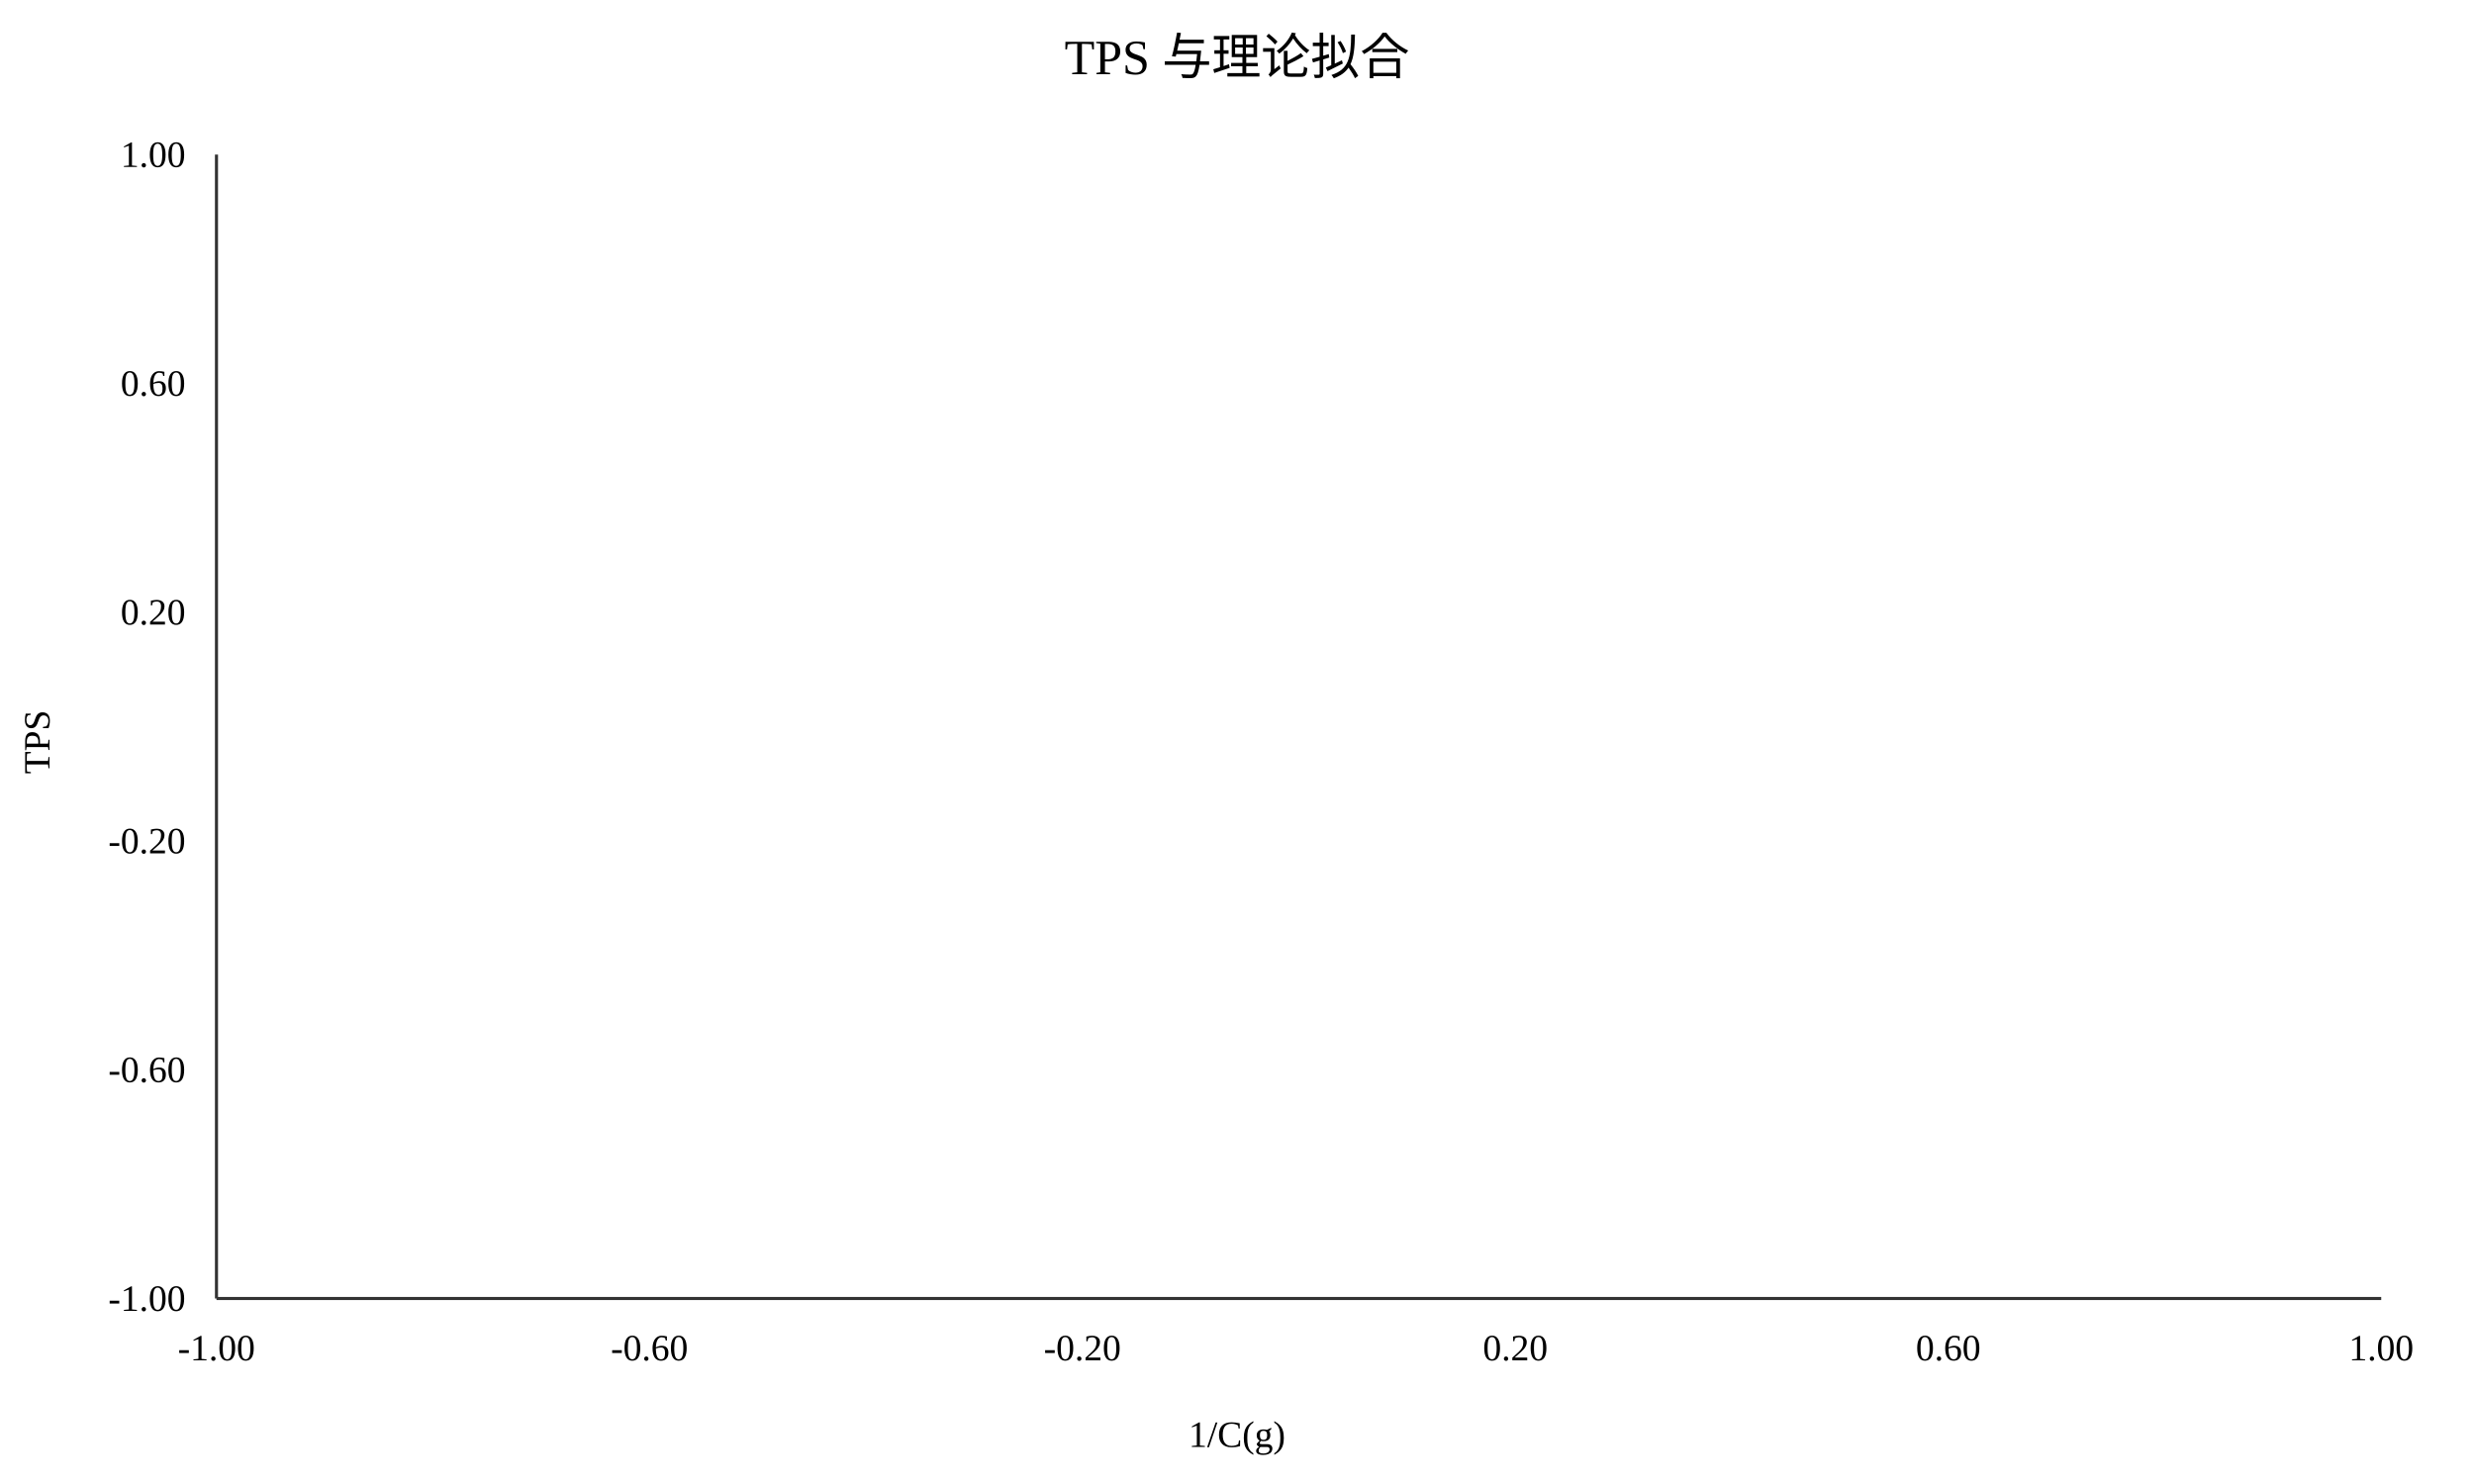
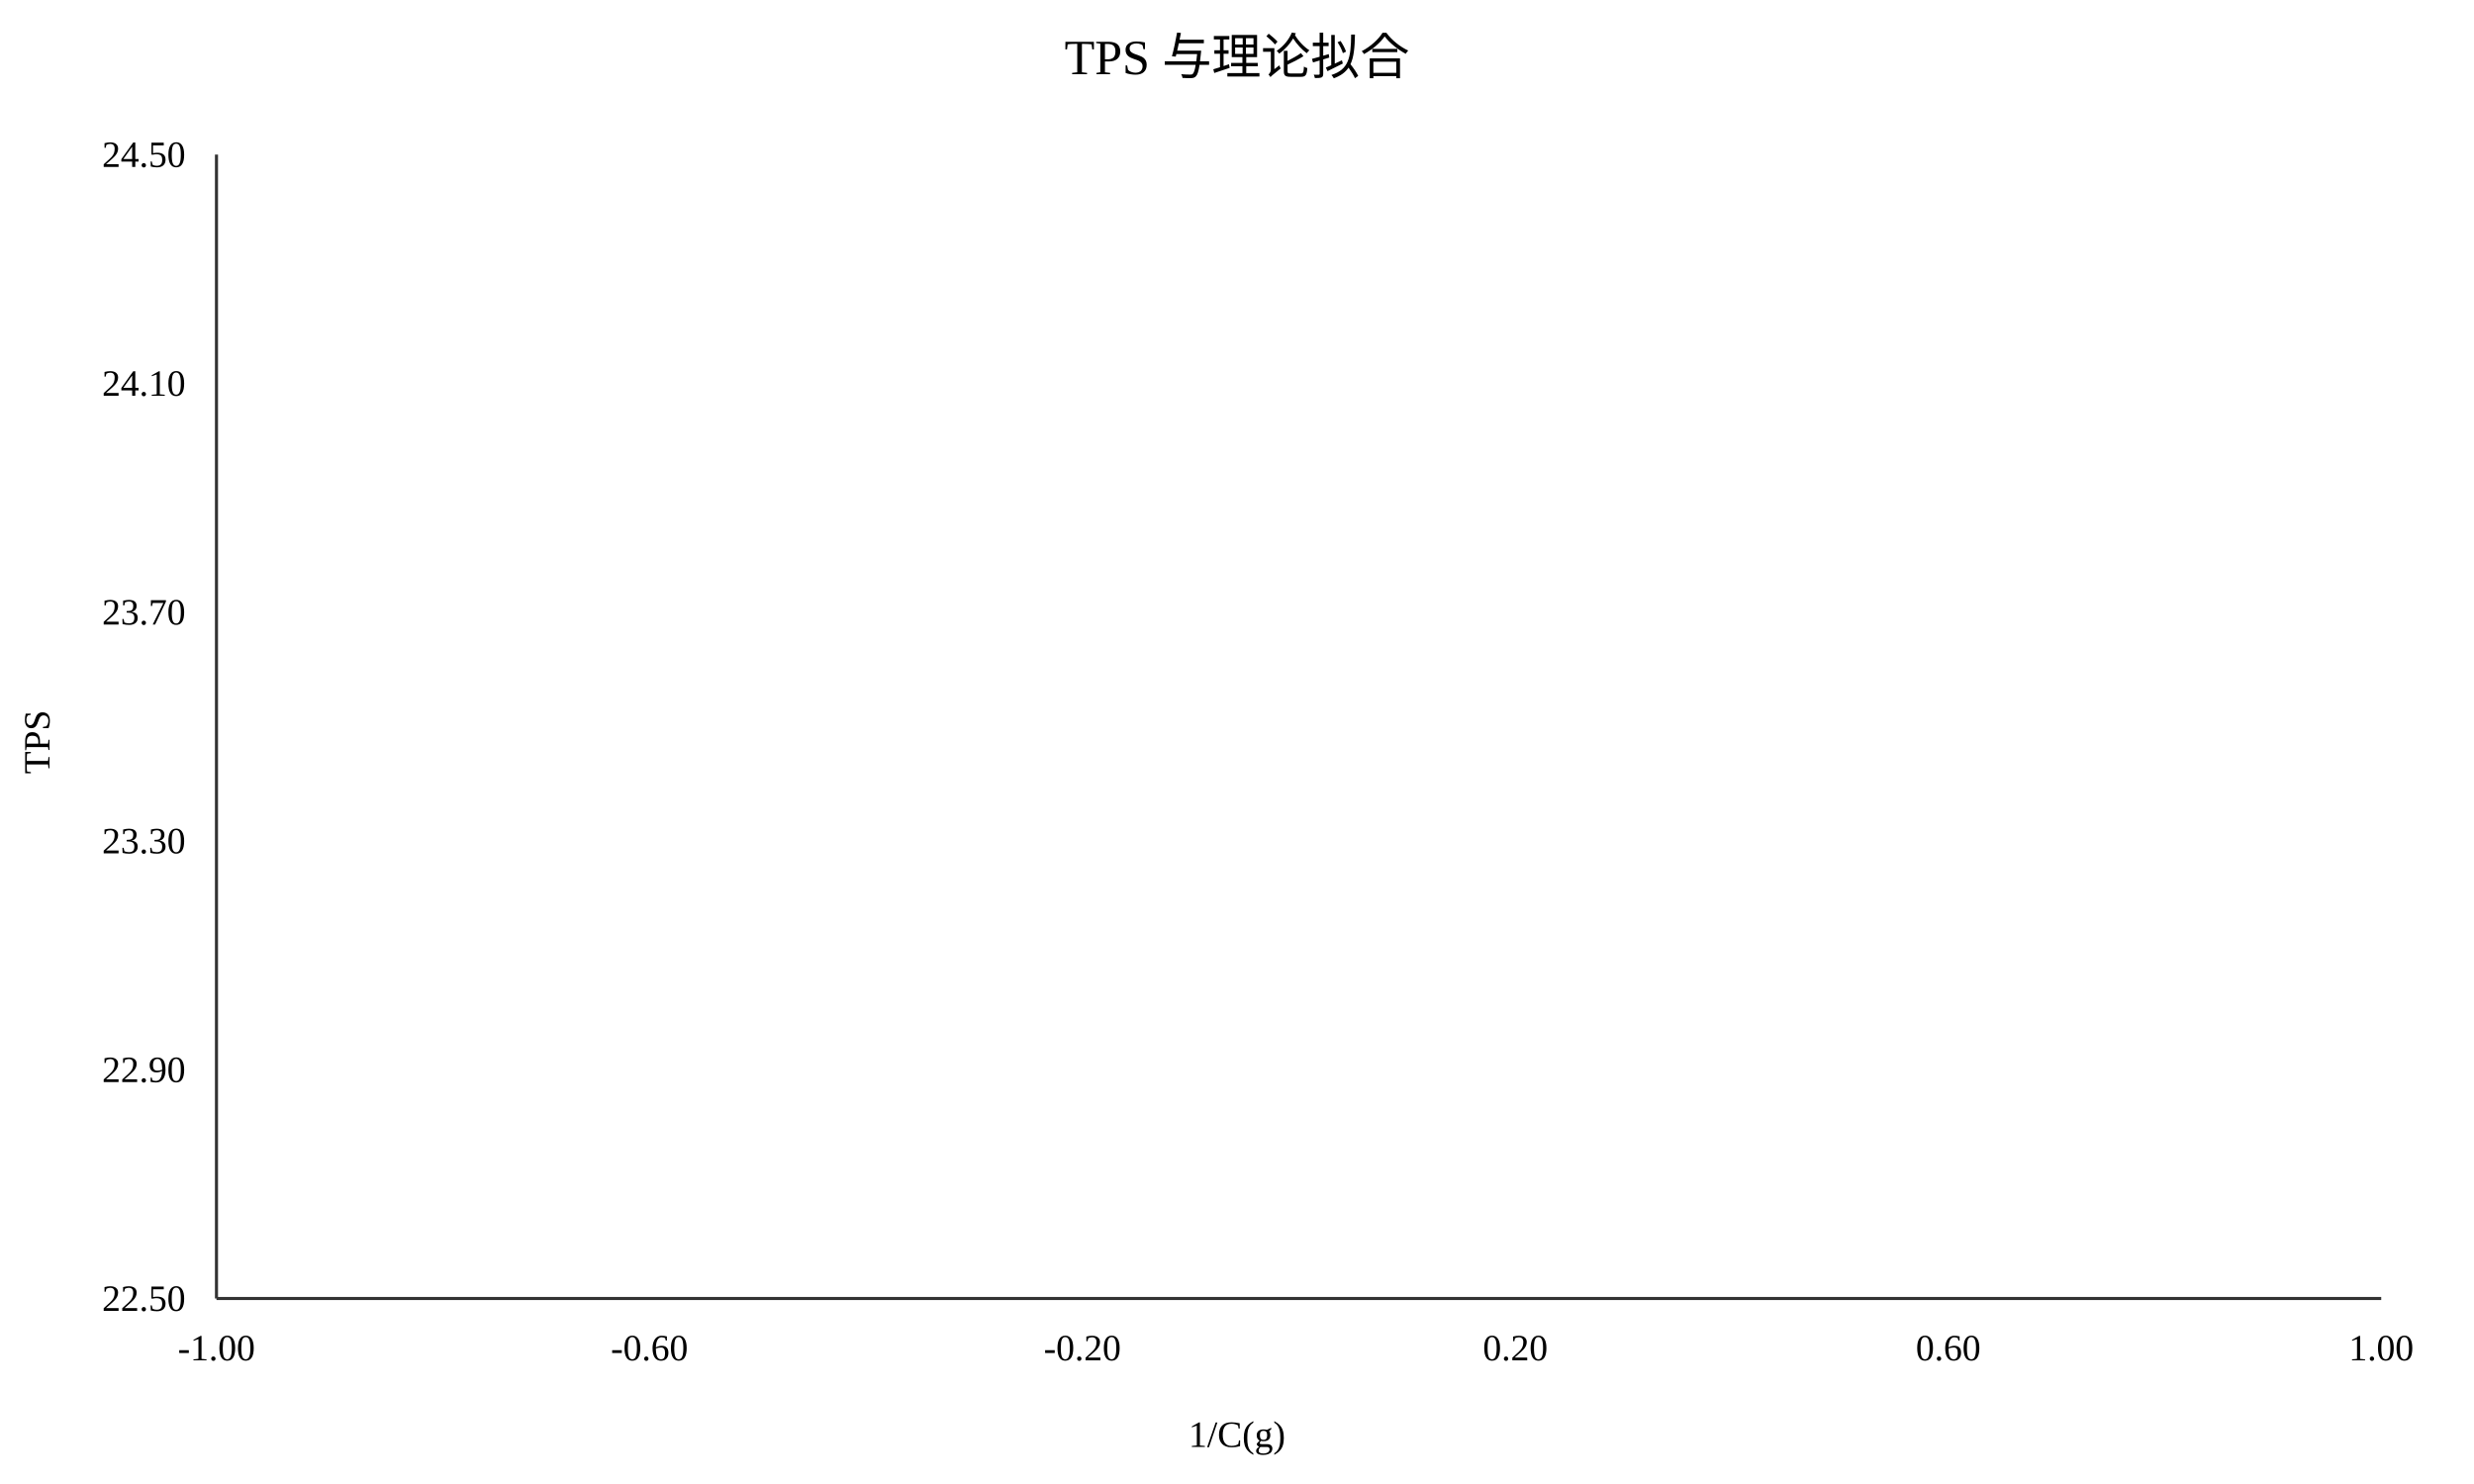
<svg xmlns="http://www.w3.org/2000/svg" width="800" height="480">
  <rect x="0" y="0" width="800" height="480" fill="white" stroke="none" />
  <text x="400.0" y="24" font-size="16" text-anchor="middle">TPS 与理论拟合</text>
  <line x1="70" y1="50" x2="70" y2="420" stroke="#333" />
  <line x1="70" y1="420" x2="770" y2="420" stroke="#333" />
  <polyline fill="none" stroke="#1976d2" stroke-width="2" points="420.00,235.00" />
  <text x="70.00" y="440" font-size="12" text-anchor="middle">-1.00</text>
  <text x="210.00" y="440" font-size="12" text-anchor="middle">-0.60</text>
  <text x="350.00" y="440" font-size="12" text-anchor="middle">-0.20</text>
  <text x="490.00" y="440" font-size="12" text-anchor="middle">0.20</text>
  <text x="630.00" y="440" font-size="12" text-anchor="middle">0.60</text>
  <text x="770.00" y="440" font-size="12" text-anchor="middle">1.00</text>
-   <text x="60" y="424.00" font-size="12" text-anchor="end">-1.00</text>
-   <text x="60" y="350.00" font-size="12" text-anchor="end">-0.60</text>
-   <text x="60" y="276.00" font-size="12" text-anchor="end">-0.20</text>
-   <text x="60" y="202.00" font-size="12" text-anchor="end">0.20</text>
-   <text x="60" y="128.00" font-size="12" text-anchor="end">0.60</text>
-   <text x="60" y="54.00" font-size="12" text-anchor="end">1.00</text>
+   <text x="60" y="424.00" font-size="12" text-anchor="end">22.50</text>
+   <text x="60" y="350.00" font-size="12" text-anchor="end">22.90</text>
+   <text x="60" y="276.00" font-size="12" text-anchor="end">23.30</text>
+   <text x="60" y="202.00" font-size="12" text-anchor="end">23.70</text>
+   <text x="60" y="128.00" font-size="12" text-anchor="end">24.10</text>
+   <text x="60" y="54.00" font-size="12" text-anchor="end">24.50</text>
  <text x="400.0" y="468" font-size="12" text-anchor="middle">1/C(g)</text>
  <text x="16" y="240.0" font-size="12" text-anchor="middle" transform="rotate(-90 16 240.0)">TPS</text>
</svg>
